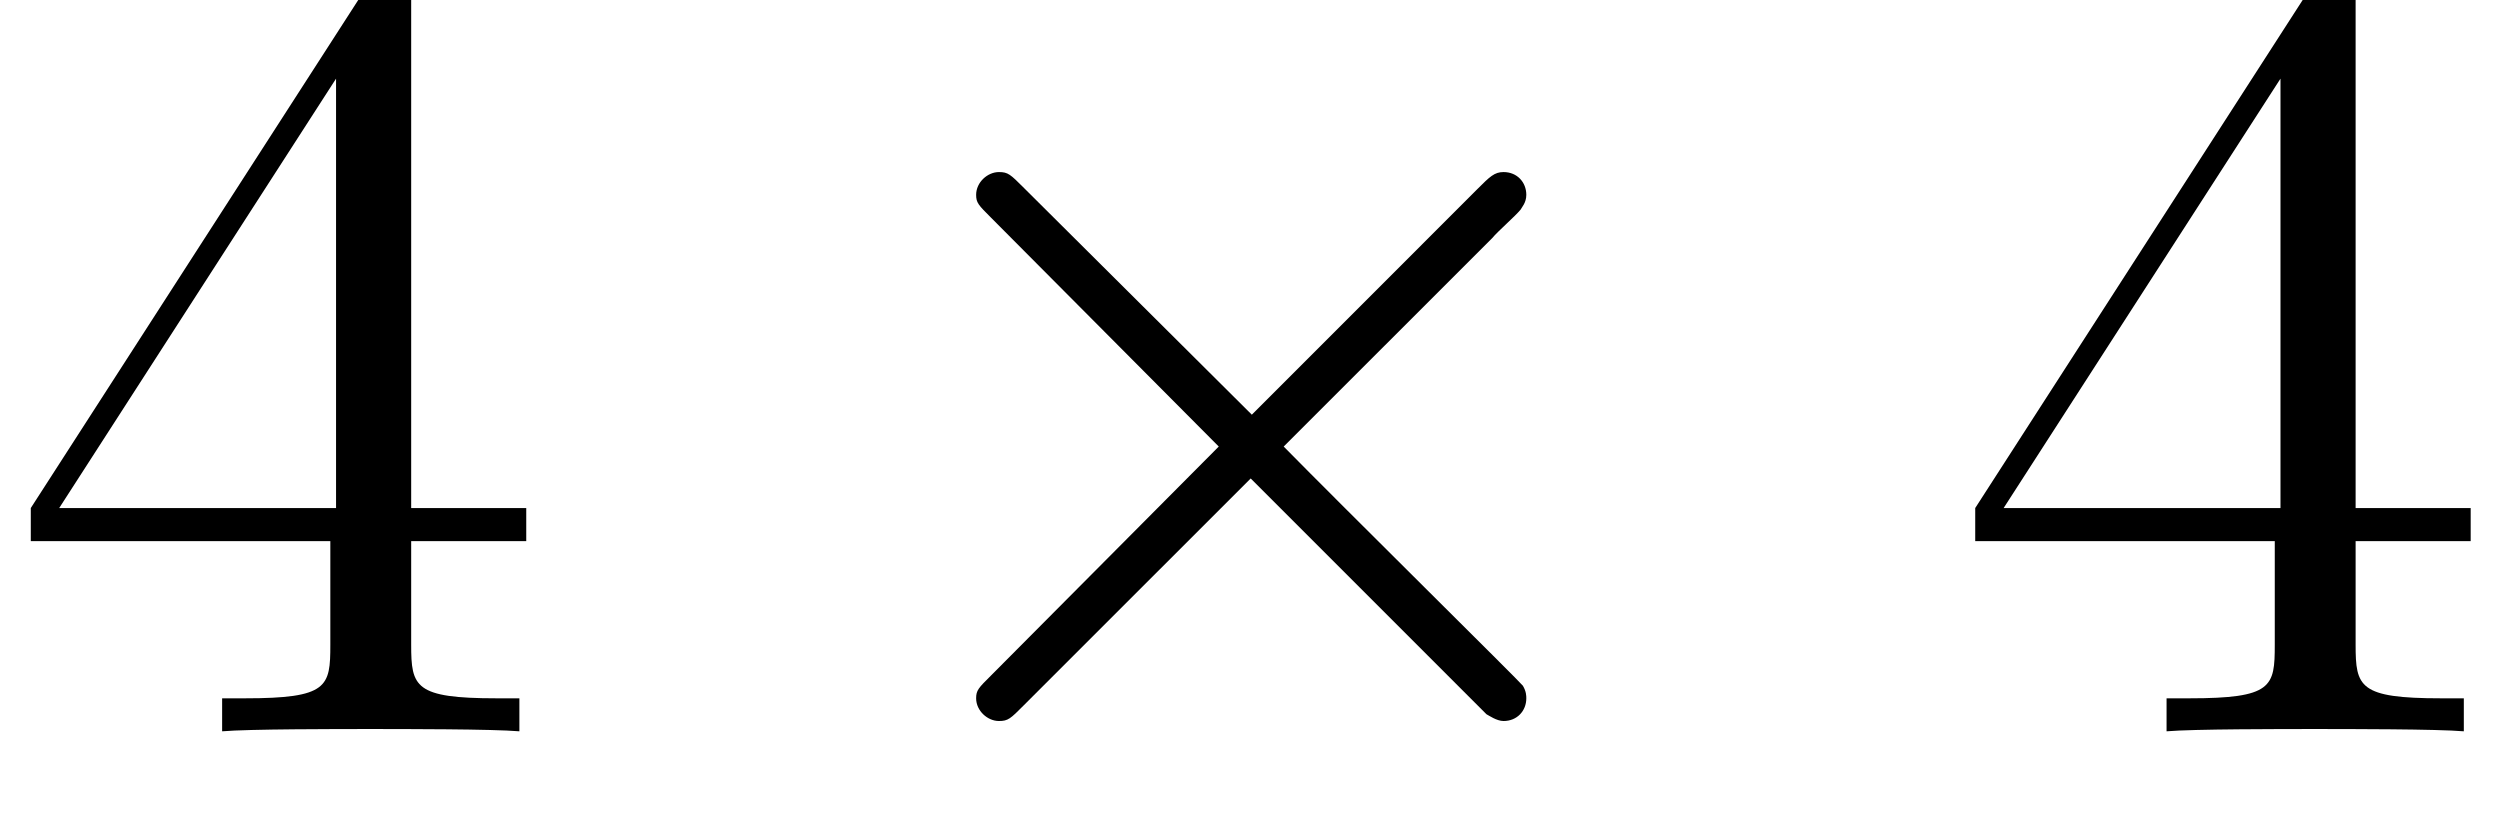
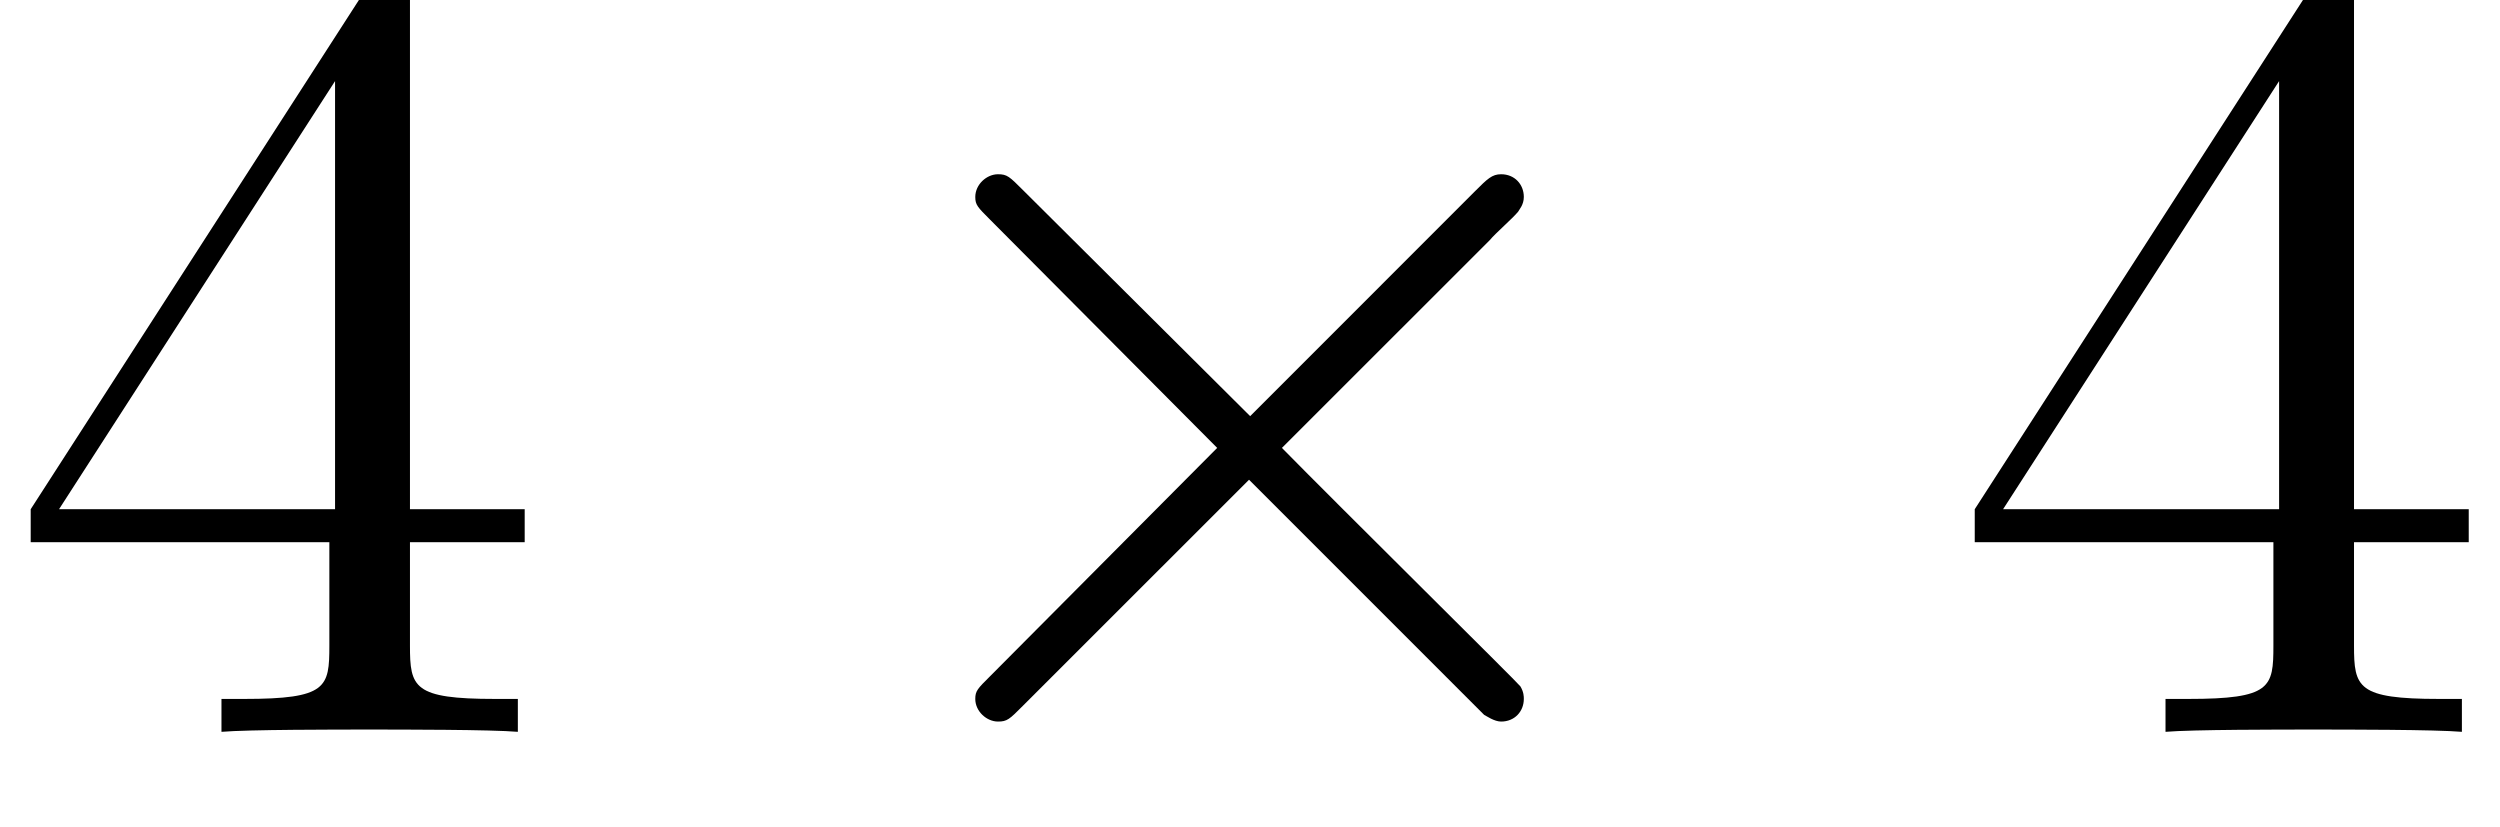
- <svg xmlns="http://www.w3.org/2000/svg" xmlns:xlink="http://www.w3.org/1999/xlink" height="10.113pt" version="1.1" viewBox="56.413 56.798 30.613 10.113" width="30.613pt">
+ <svg xmlns="http://www.w3.org/2000/svg" xmlns:xlink="http://www.w3.org/1999/xlink" version="1.1" width="30.704pt" height="10.151pt" viewBox="56.413 56.765 30.704 10.151">
  <defs>
-     <path d="M5.426 -3.877L2.636 -6.653C2.469 -6.82 2.441 -6.848 2.329 -6.848C2.19 -6.848 2.05 -6.723 2.05 -6.569C2.05 -6.472 2.078 -6.444 2.232 -6.29L5.021 -3.487L2.232 -0.683C2.078 -0.53 2.05 -0.502 2.05 -0.404C2.05 -0.251 2.19 -0.126 2.329 -0.126C2.441 -0.126 2.469 -0.153 2.636 -0.321L5.412 -3.096L8.299 -0.209C8.327 -0.195 8.424 -0.126 8.508 -0.126C8.675 -0.126 8.787 -0.251 8.787 -0.404C8.787 -0.432 8.787 -0.488 8.745 -0.558C8.731 -0.586 6.514 -2.776 5.816 -3.487L8.369 -6.039C8.438 -6.123 8.648 -6.304 8.717 -6.388C8.731 -6.416 8.787 -6.472 8.787 -6.569C8.787 -6.723 8.675 -6.848 8.508 -6.848C8.397 -6.848 8.341 -6.793 8.187 -6.639L5.426 -3.877Z" id="g0-2" />
-     <path d="M5.035 -9.08C5.035 -9.345 5.035 -9.415 4.84 -9.415C4.728 -9.415 4.686 -9.415 4.575 -9.247L0.377 -2.734V-2.329H4.045V-1.06C4.045 -0.544 4.017 -0.404 2.999 -0.404H2.72V0C3.041 -0.028 4.142 -0.028 4.533 -0.028S6.039 -0.028 6.36 0V-0.404H6.081C5.077 -0.404 5.035 -0.544 5.035 -1.06V-2.329H6.444V-2.734H5.035V-9.08ZM4.115 -7.992V-2.734H0.725L4.115 -7.992Z" id="g1-52" />
+     <path id="g0-2" d="M5.426-3.877L2.636-6.653C2.469-6.82 2.441-6.848 2.329-6.848C2.19-6.848 2.05-6.723 2.05-6.569C2.05-6.472 2.078-6.444 2.232-6.29L5.021-3.487L2.232-.683C2.078-.53 2.05-.502 2.05-.404C2.05-.251 2.19-.126 2.329-.126C2.441-.126 2.469-.153 2.636-.321L5.412-3.096L8.299-.209C8.327-.195 8.424-.126 8.508-.126C8.675-.126 8.787-.251 8.787-.404C8.787-.432 8.787-.488 8.745-.558C8.731-.586 6.514-2.776 5.816-3.487L8.369-6.039C8.438-6.123 8.648-6.304 8.717-6.388C8.731-6.416 8.787-6.472 8.787-6.569C8.787-6.723 8.675-6.848 8.508-6.848C8.397-6.848 8.341-6.793 8.187-6.639L5.426-3.877Z" />
+     <path id="g1-52" d="M5.035-9.08C5.035-9.345 5.035-9.415 4.84-9.415C4.728-9.415 4.686-9.415 4.575-9.247L.377-2.734V-2.329H4.045V-1.06C4.045-.544 4.017-.404 2.999-.404H2.72V0C3.041-.028 4.142-.028 4.533-.028S6.039-.028 6.36 0V-.404H6.081C5.077-.404 5.035-.544 5.035-1.06V-2.329H6.444V-2.734H5.035V-9.08ZM4.115-7.992V-2.734H.725L4.115-7.992Z" />
  </defs>
  <g id="page1">
-     <use x="56.413" xlink:href="#g1-52" y="65.753" />
-     <use x="66.316" xlink:href="#g0-2" y="65.753" />
-     <use x="80.223" xlink:href="#g1-52" y="65.753" />
+     <use x="56.413" y="65.753" xlink:href="#g1-52" />
+     <use x="66.341" y="65.753" xlink:href="#g0-2" />
+     <use x="80.289" y="65.753" xlink:href="#g1-52" />
  </g>
</svg>
